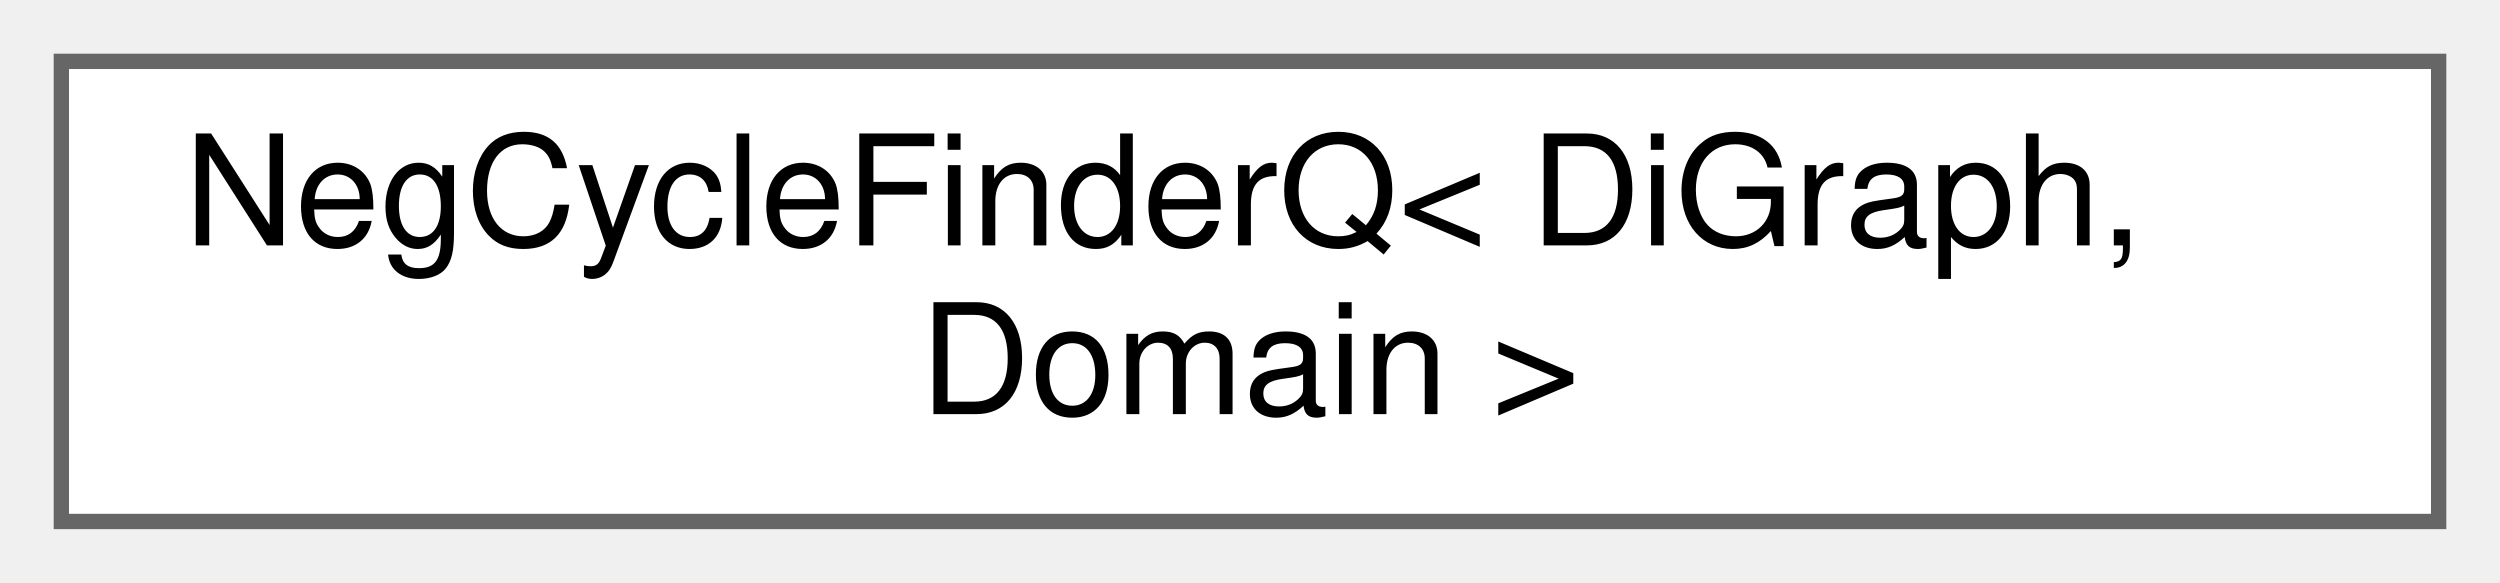
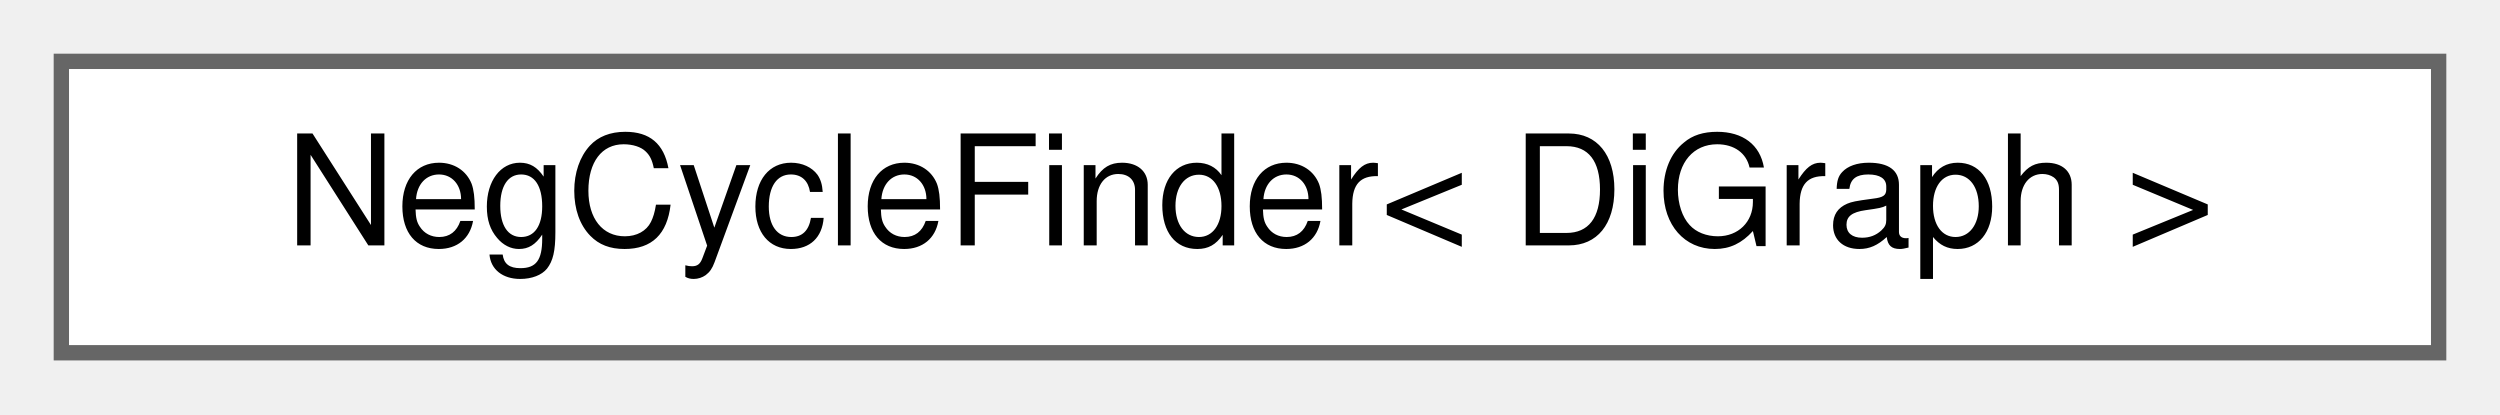
- <svg xmlns="http://www.w3.org/2000/svg" xmlns:xlink="http://www.w3.org/1999/xlink" width="163pt" height="38pt" viewBox="0.00 0.00 163.00 38.00">
-   <g id="graph0" class="graph" transform="scale(1 1) rotate(0) translate(4 34)">
+ <svg xmlns="http://www.w3.org/2000/svg" xmlns:xlink="http://www.w3.org/1999/xlink" width="163pt" height="27pt" viewBox="0.00 0.00 163.00 27.00">
+   <g id="graph0" class="graph" transform="scale(1 1) rotate(0) translate(4 23)">
    <g id="Node000000" class="node">
      <g id="a_Node000000">
-         <a xlink:href="classNegCycleFinderQ.html" target="_top" xlink:title="Negative Cycle Finder with constraints using Howard's method.">
-           <polygon fill="white" stroke="#666666" points="155,-30 0,-30 0,0 155,0 155,-30" />
-           <text text-anchor="start" x="8" y="-18" font-family="Helvetica,sans-Serif" font-size="10.00">NegCycleFinderQ&lt; DiGraph,</text>
-           <text text-anchor="middle" x="77.5" y="-7" font-family="Helvetica,sans-Serif" font-size="10.00"> Domain &gt;</text>
+         <a xlink:href="classNegCycleFinder.html" target="_top" xlink:title="Negative Cycle Finder using Howard's policy iteration method.">
+           <polygon fill="white" stroke="#666666" points="155,-19 0,-19 0,0 155,0 155,-19" />
+           <text text-anchor="middle" x="77.5" y="-7" font-family="Helvetica,sans-Serif" font-size="10.00">NegCycleFinder&lt; DiGraph &gt;</text>
        </a>
      </g>
    </g>
  </g>
</svg>
